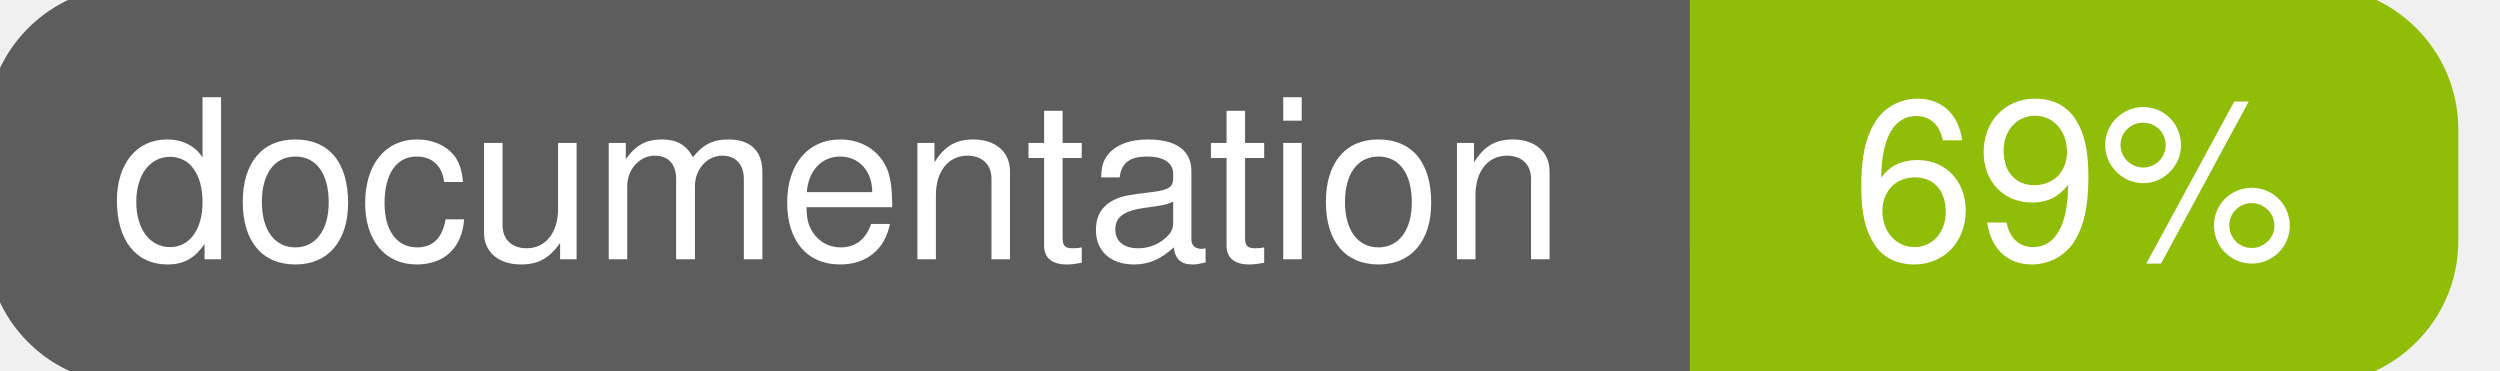
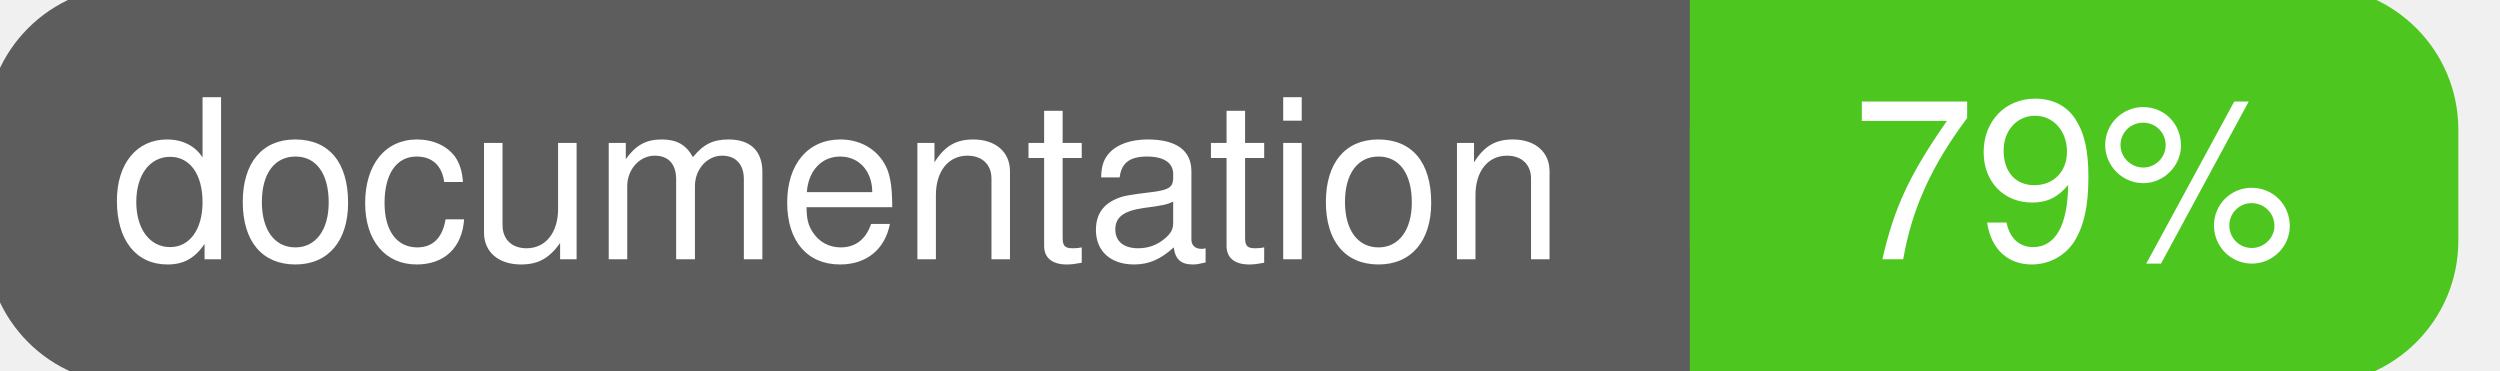
<svg xmlns="http://www.w3.org/2000/svg" width="135" height="20">
  <g>
    <rect id="svg_1" height="20" width="130" y="0" x="0" stroke-width="1.5" stroke="#5d5d5d" fill="#5d5d5d" rx="7" ry="7" />
-     <rect id="svg_2" height="20" width="40" y="0" x="92" stroke-width="1.5" stroke="#8fbd08" fill="#8fbd08" rx="7" ry="7" />
-     <rect id="svg_3" height="20" width="22" y="0" x="92" stroke-width="1.5" stroke="#8fbd08" fill="#8fbd08" />
+     <rect id="svg_2" height="20" width="40" y="0" x="92" stroke-width="1.5" stroke="#4dc71f" fill="#4dc71f" rx="7" ry="7" />
+     <rect id="svg_3" height="20" width="22" y="0" x="92" stroke-width="1.5" stroke="#4dc71f" fill="#4dc71f" />
    <text xml:space="preserve" text-anchor="start" font-family="Helvetica, Arial, sans-serif" font-size="12" id="svg_4" y="14" x="6" stroke-width="0" stroke="#5d5d5d" fill="#ffffff">documentation</text>
-     <text xml:space="preserve" text-anchor="middle" font-family="Helvetica, Arial, sans-serif" font-size="12" id="svg_5" y="14" x="112" stroke-width="0" stroke="#5d5d5d" fill="#ffffff" style="text-anchor: middle">69%</text>
+     <text xml:space="preserve" text-anchor="middle" font-family="Helvetica, Arial, sans-serif" font-size="12" id="svg_5" y="14" x="112" stroke-width="0" stroke="#5d5d5d" fill="#ffffff" style="text-anchor: middle">79%</text>
  </g>
</svg>
